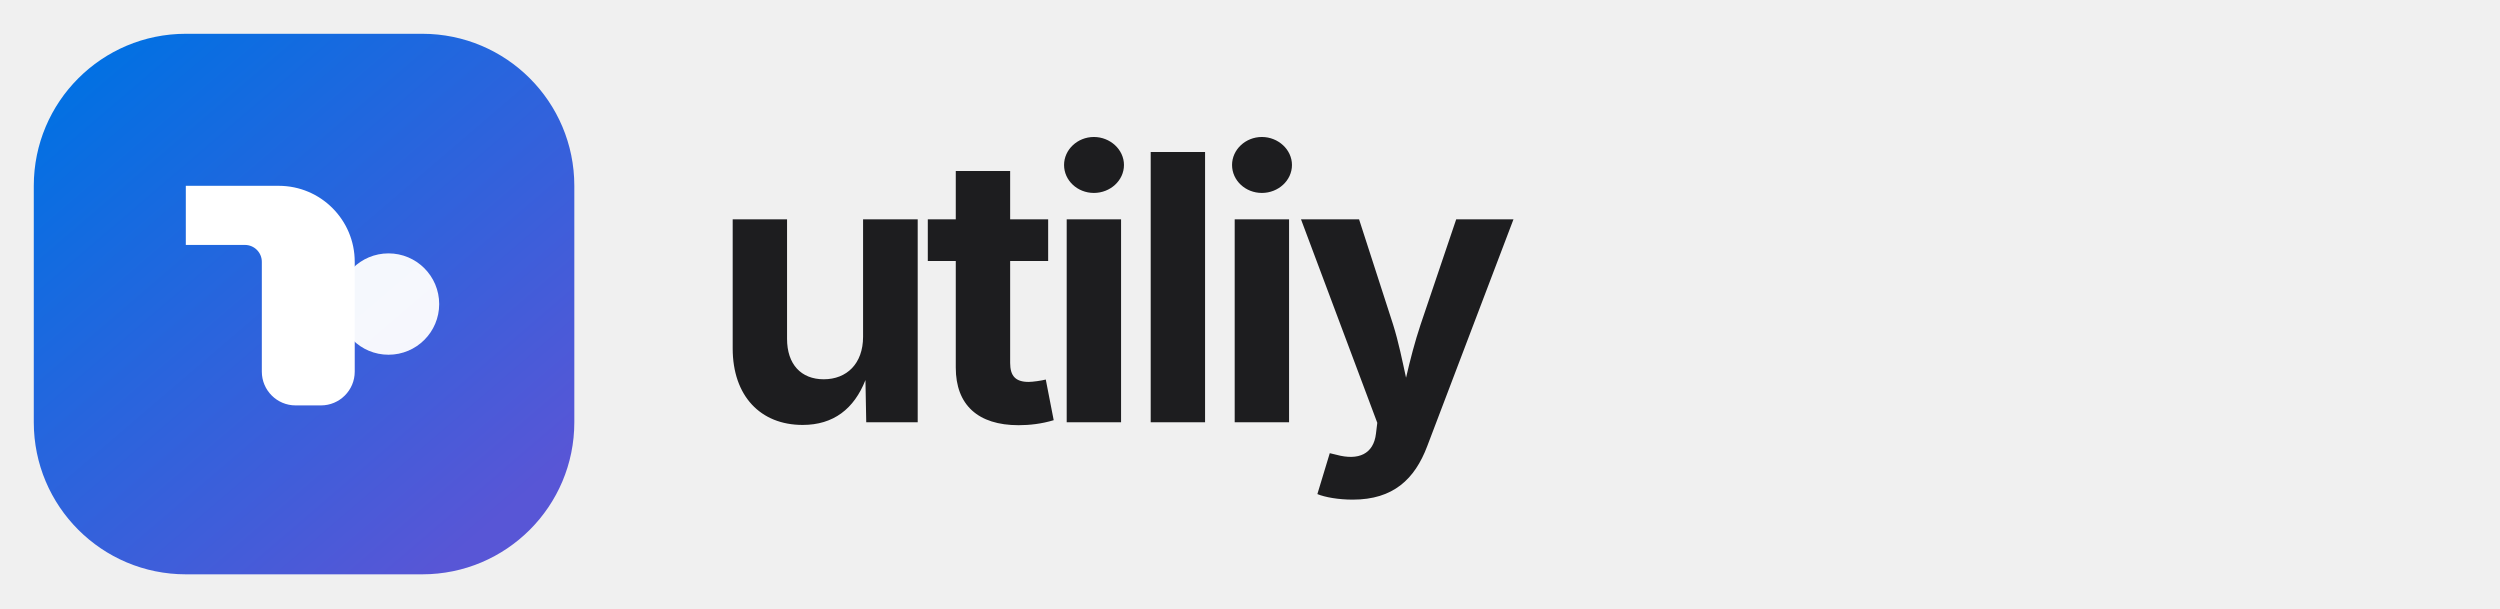
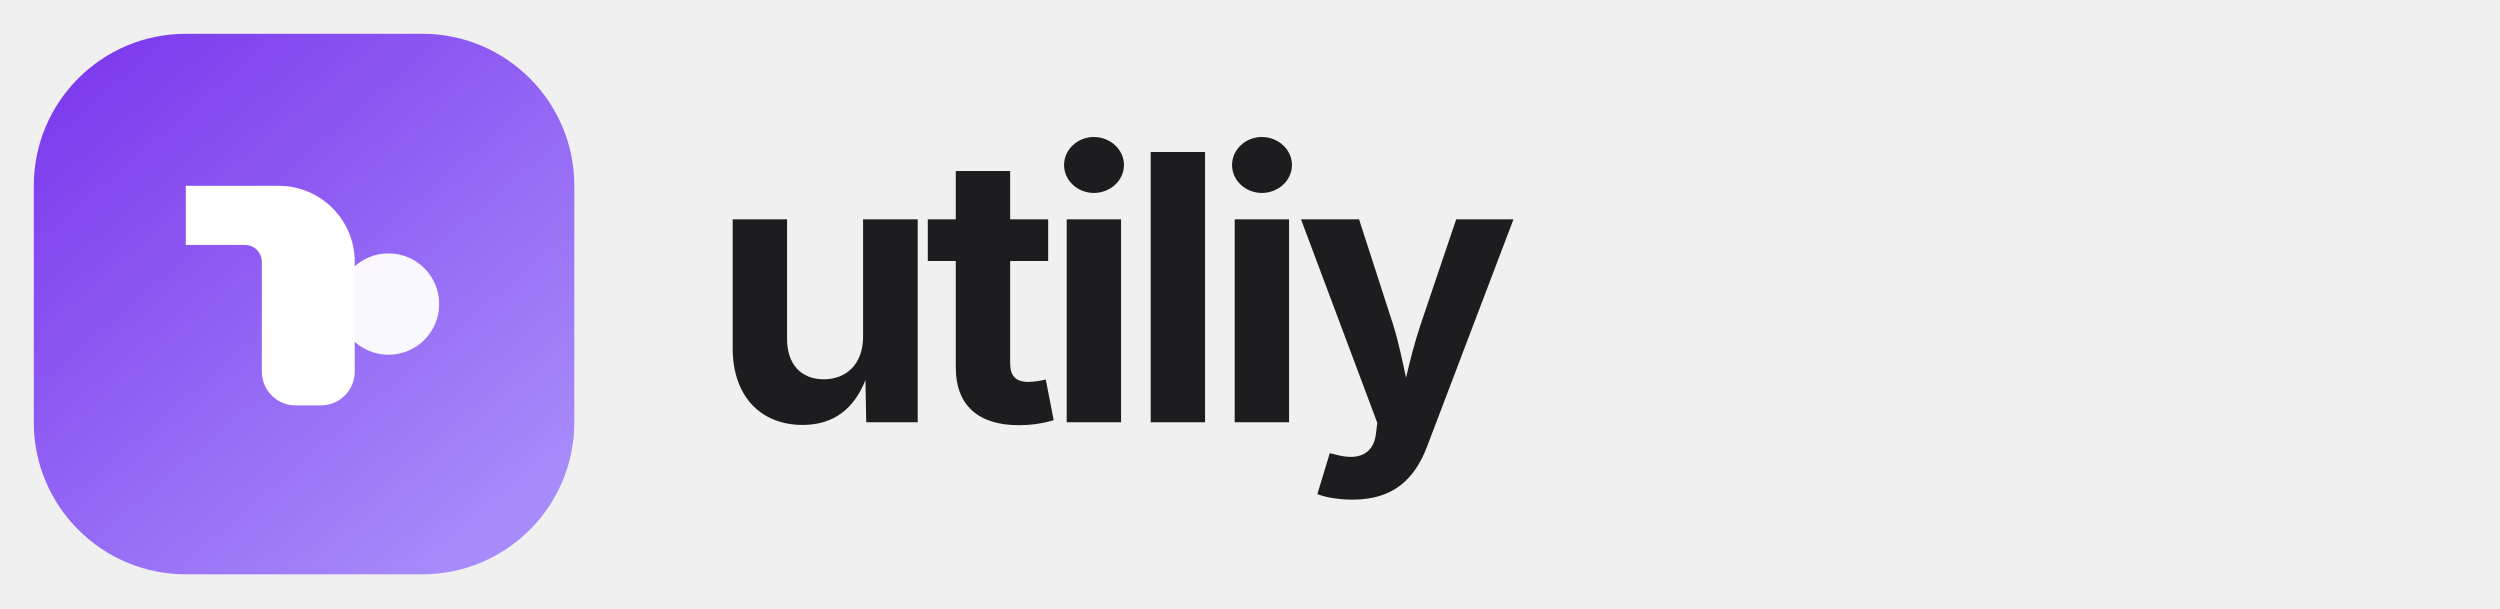
<svg xmlns="http://www.w3.org/2000/svg" viewBox="0 0 148 36" fill="none" role="img" aria-label="Utiliy">
  <defs>
    <linearGradient id="g" x1="4" y1="4" x2="28" y2="32" gradientUnits="userSpaceOnUse">
-       <stop stop-color="#0071e3" />
-       <stop offset="1" stop-color="#5856d6" />
+       <stop stop-color="#7c3aed" />
+       <stop offset="1" stop-color="#a78bfa" />
    </linearGradient>
  </defs>
  <rect x="2" y="2" width="32" height="32" rx="9" fill="url(#g)" />
  <path d="M11 11h5.5a4.5 4.5 0 014.5 4.5V22a2 2 0 01-2 2h-1.5a2 2 0 01-2-2v-6.5a1 1 0 00-1-1H11V11z" fill="#fff" />
  <circle cx="23" cy="18" r="3" fill="#fff" fill-opacity=".95" />
  <text x="42" y="25" font-family="Inter, -apple-system, BlinkMacSystemFont, system-ui, sans-serif" font-size="22" font-weight="700" letter-spacing="-0.045em" fill="#1d1d1f">utiliy</text>
</svg>
